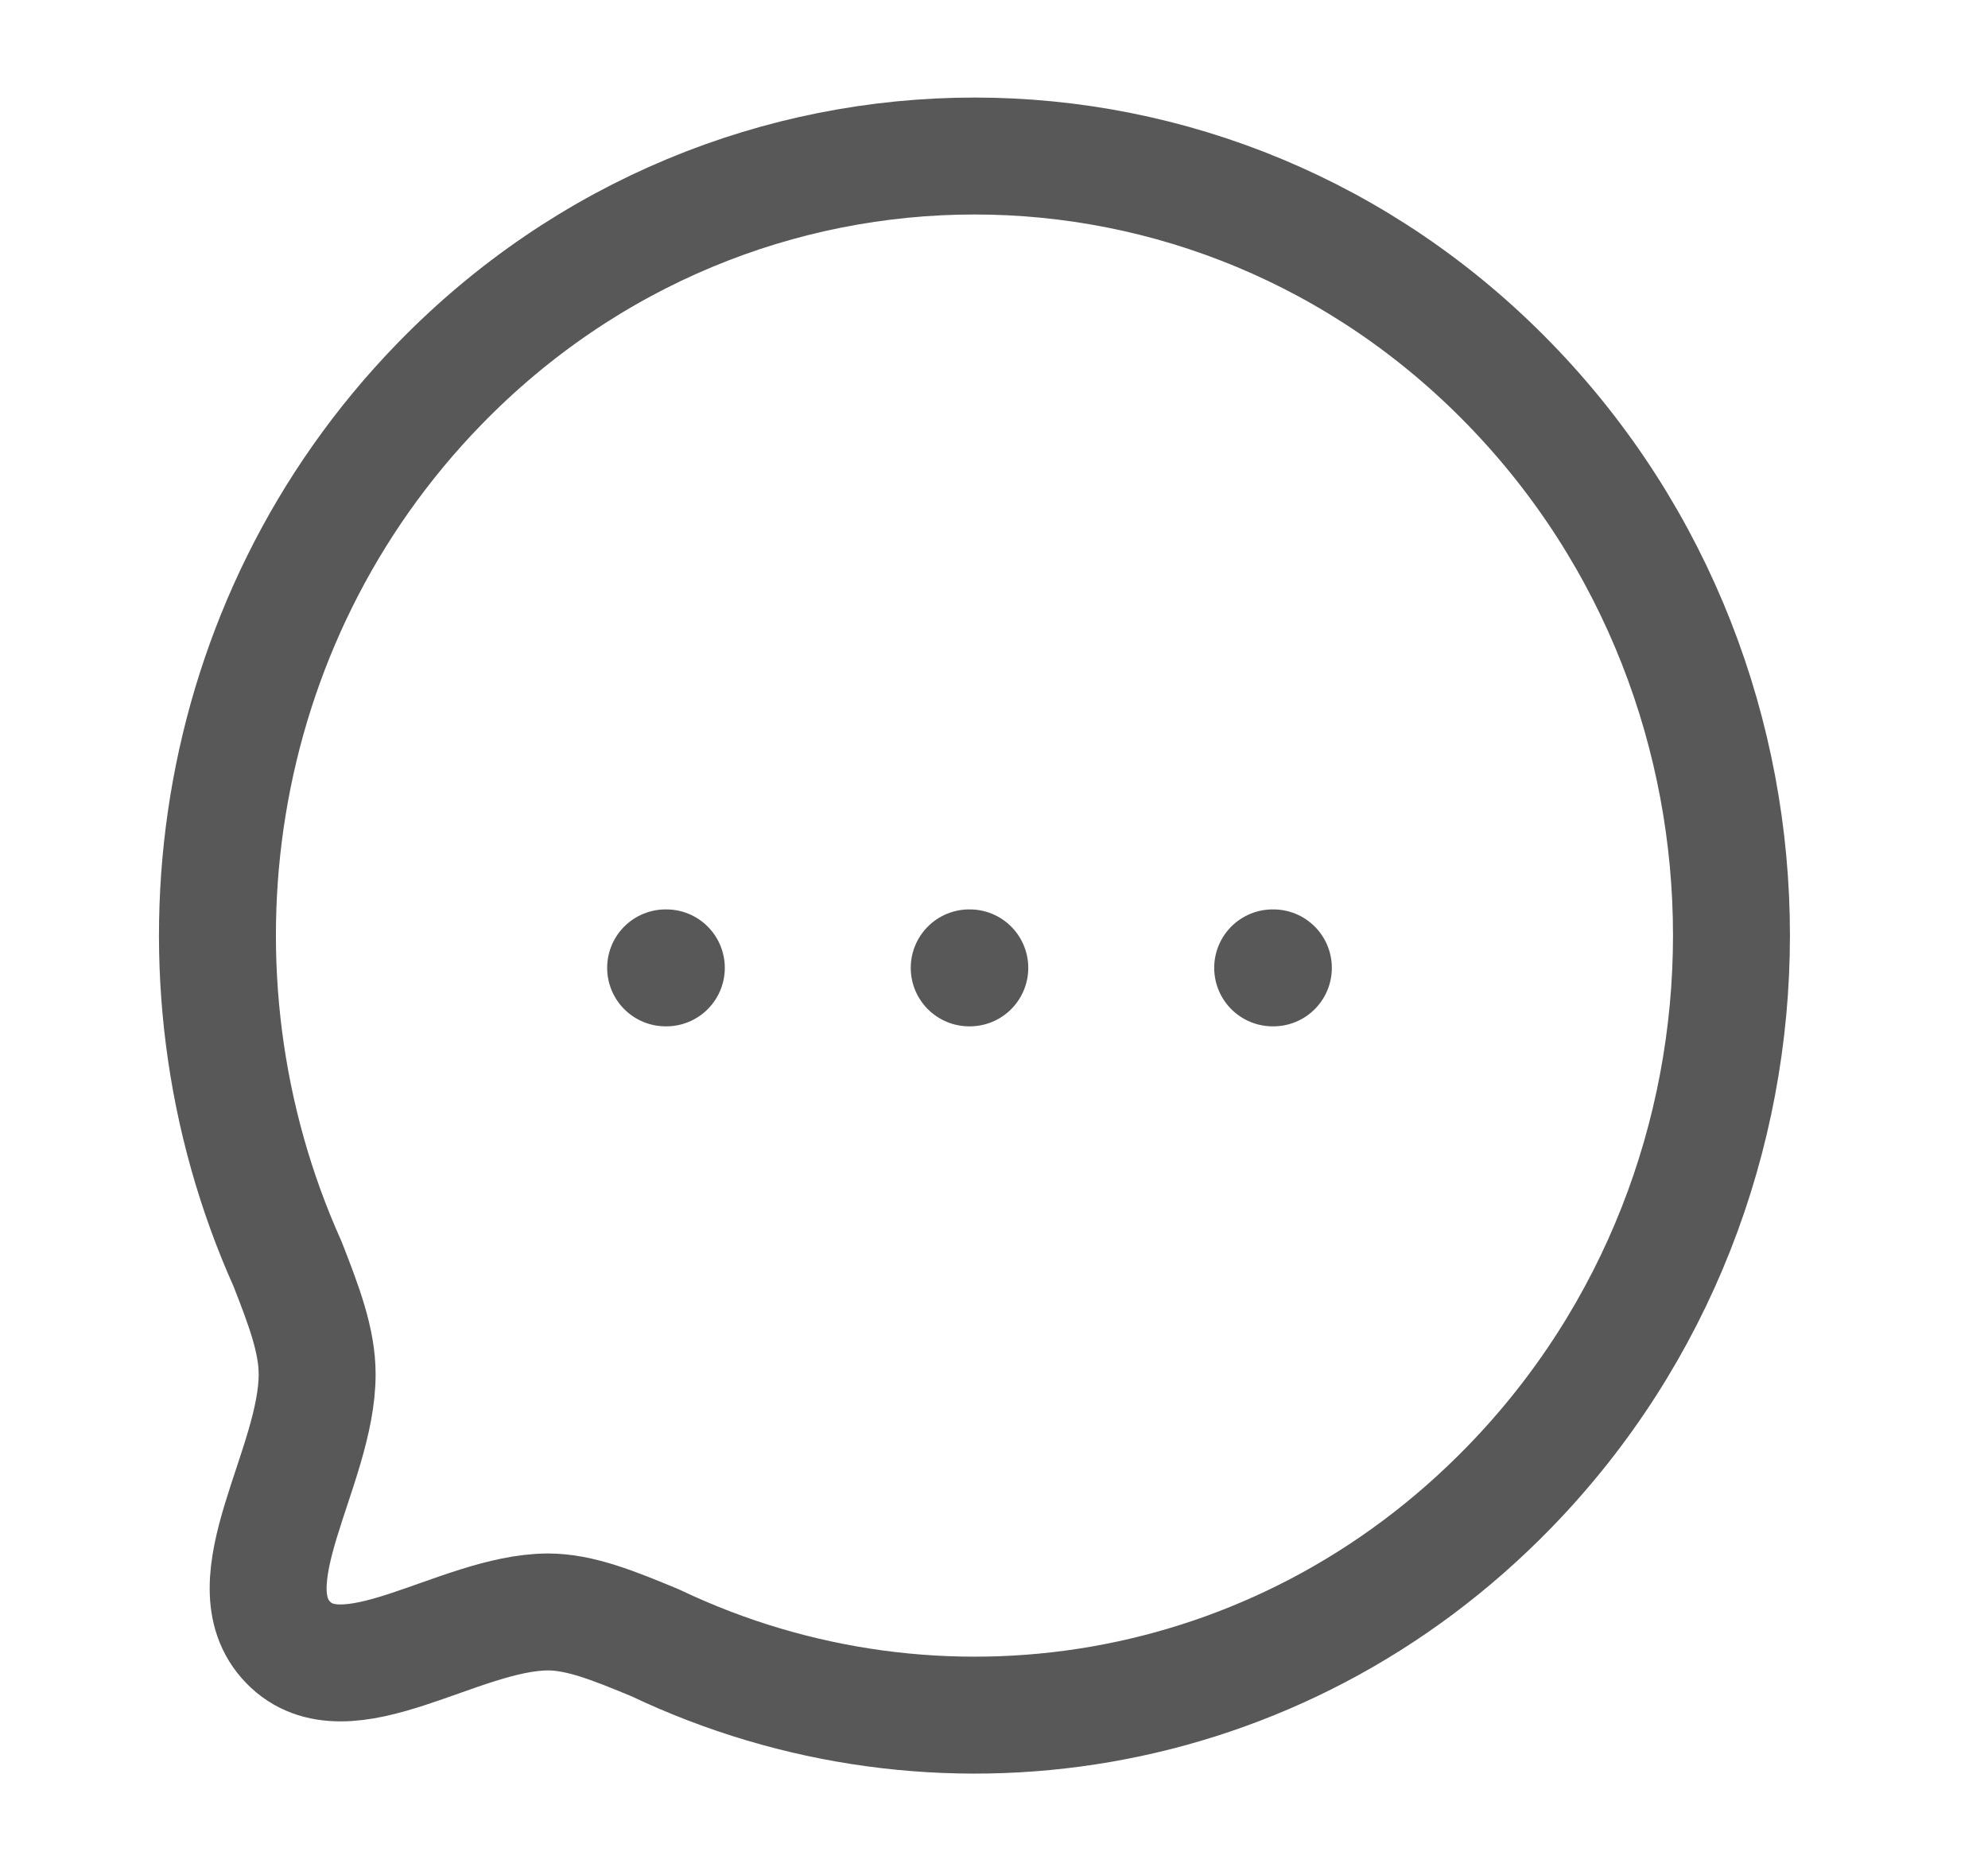
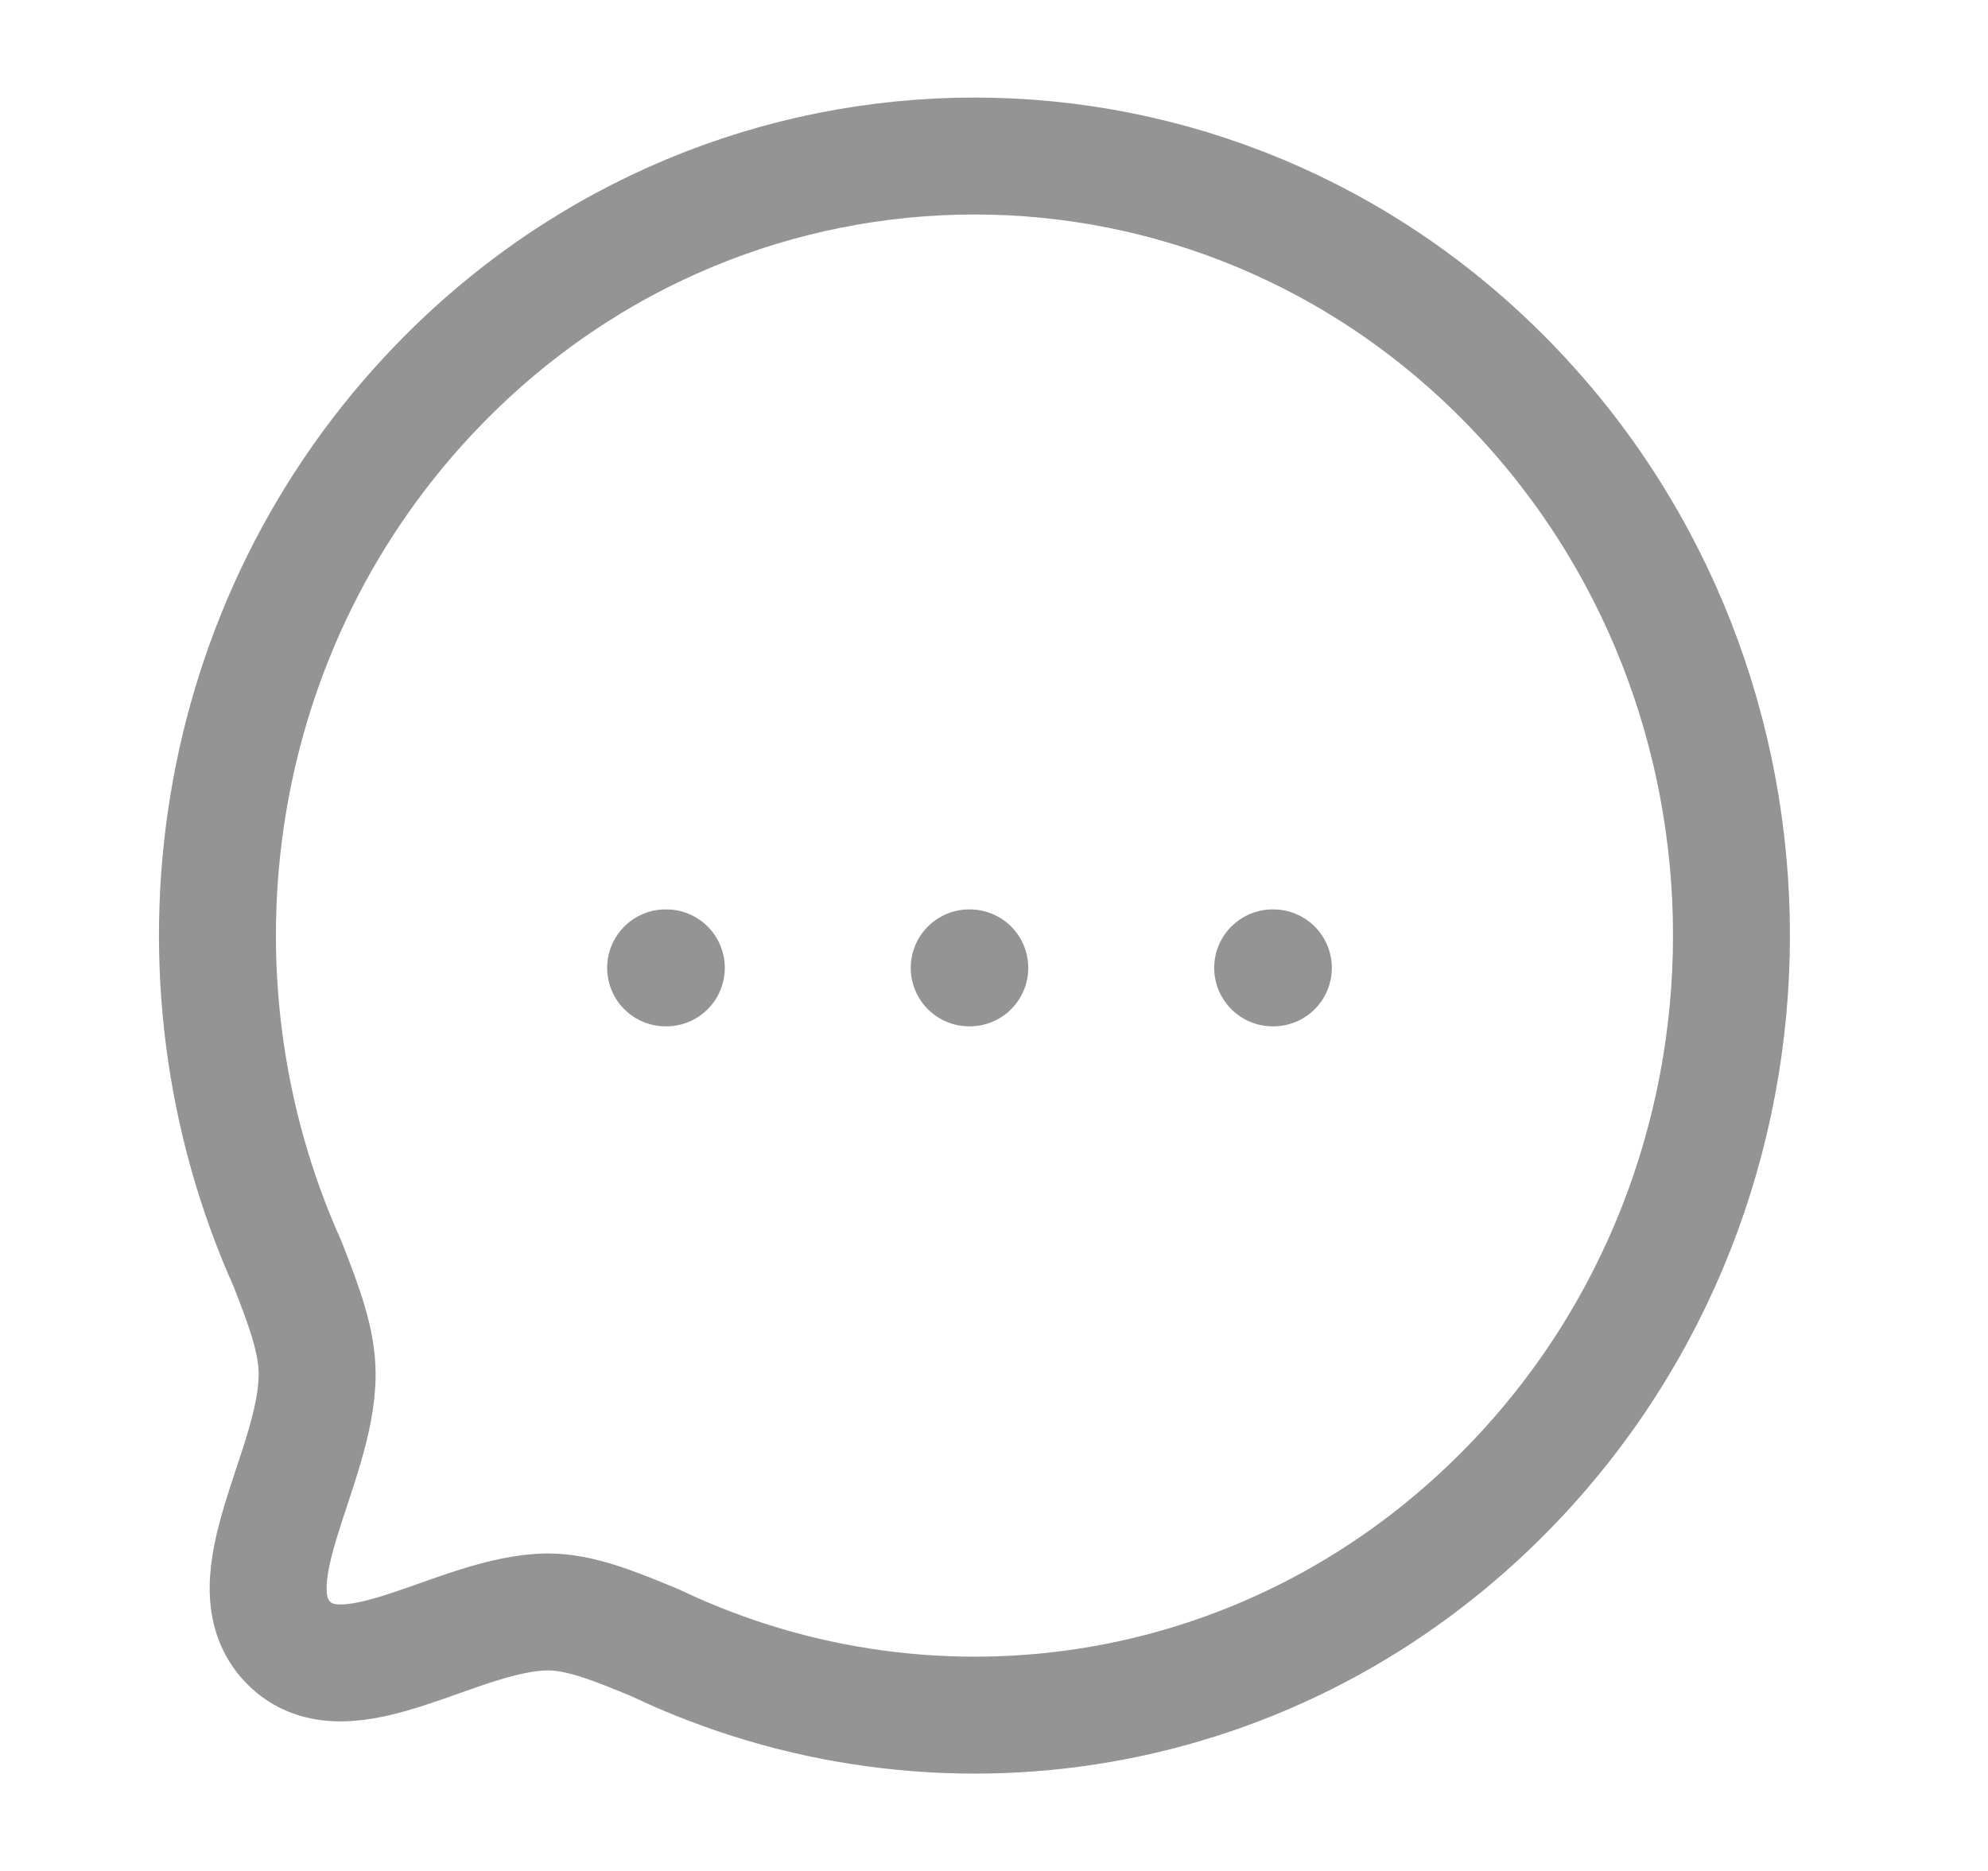
<svg xmlns="http://www.w3.org/2000/svg" width="17" height="16" viewBox="0 0 17 16" fill="none">
-   <path fill-rule="evenodd" clip-rule="evenodd" d="M12.91 12.714C10.932 14.752 8.003 15.192 5.605 14.05C5.251 13.903 4.961 13.785 4.685 13.785C3.917 13.789 2.961 14.557 2.464 14.045C1.967 13.533 2.712 12.548 2.712 11.752C2.712 11.468 2.602 11.174 2.459 10.809C1.35 8.34 1.778 5.322 3.756 3.285C6.282 0.684 10.385 0.684 12.91 3.285C15.441 5.891 15.436 10.113 12.91 12.714Z" stroke="#585858" stroke-linecap="round" stroke-linejoin="round" />
-   <path d="M10.883 8.277H10.889" stroke="#585858" stroke-linecap="round" stroke-linejoin="round" />
-   <path d="M8.288 8.277H8.293" stroke="#585858" stroke-linecap="round" stroke-linejoin="round" />
-   <path d="M5.692 8.277H5.698" stroke="#585858" stroke-linecap="round" stroke-linejoin="round" />
+   <path fill-rule="evenodd" clip-rule="evenodd" d="M12.91 12.714C10.932 14.752 8.003 15.192 5.605 14.05C5.251 13.903 4.961 13.785 4.685 13.785C3.917 13.789 2.961 14.557 2.464 14.045C1.967 13.533 2.712 12.548 2.712 11.752C2.712 11.468 2.602 11.174 2.459 10.809C1.35 8.34 1.778 5.322 3.756 3.285C6.282 0.684 10.385 0.684 12.91 3.285C15.441 5.891 15.436 10.113 12.91 12.714Z" stroke="#949494" stroke-linecap="round" stroke-linejoin="round" />
+   <path d="M10.883 8.277H10.889" stroke="#949494" stroke-linecap="round" stroke-linejoin="round" />
+   <path d="M8.288 8.277H8.293" stroke="#949494" stroke-linecap="round" stroke-linejoin="round" />
+   <path d="M5.692 8.277H5.698" stroke="#949494" stroke-linecap="round" stroke-linejoin="round" />
</svg>
